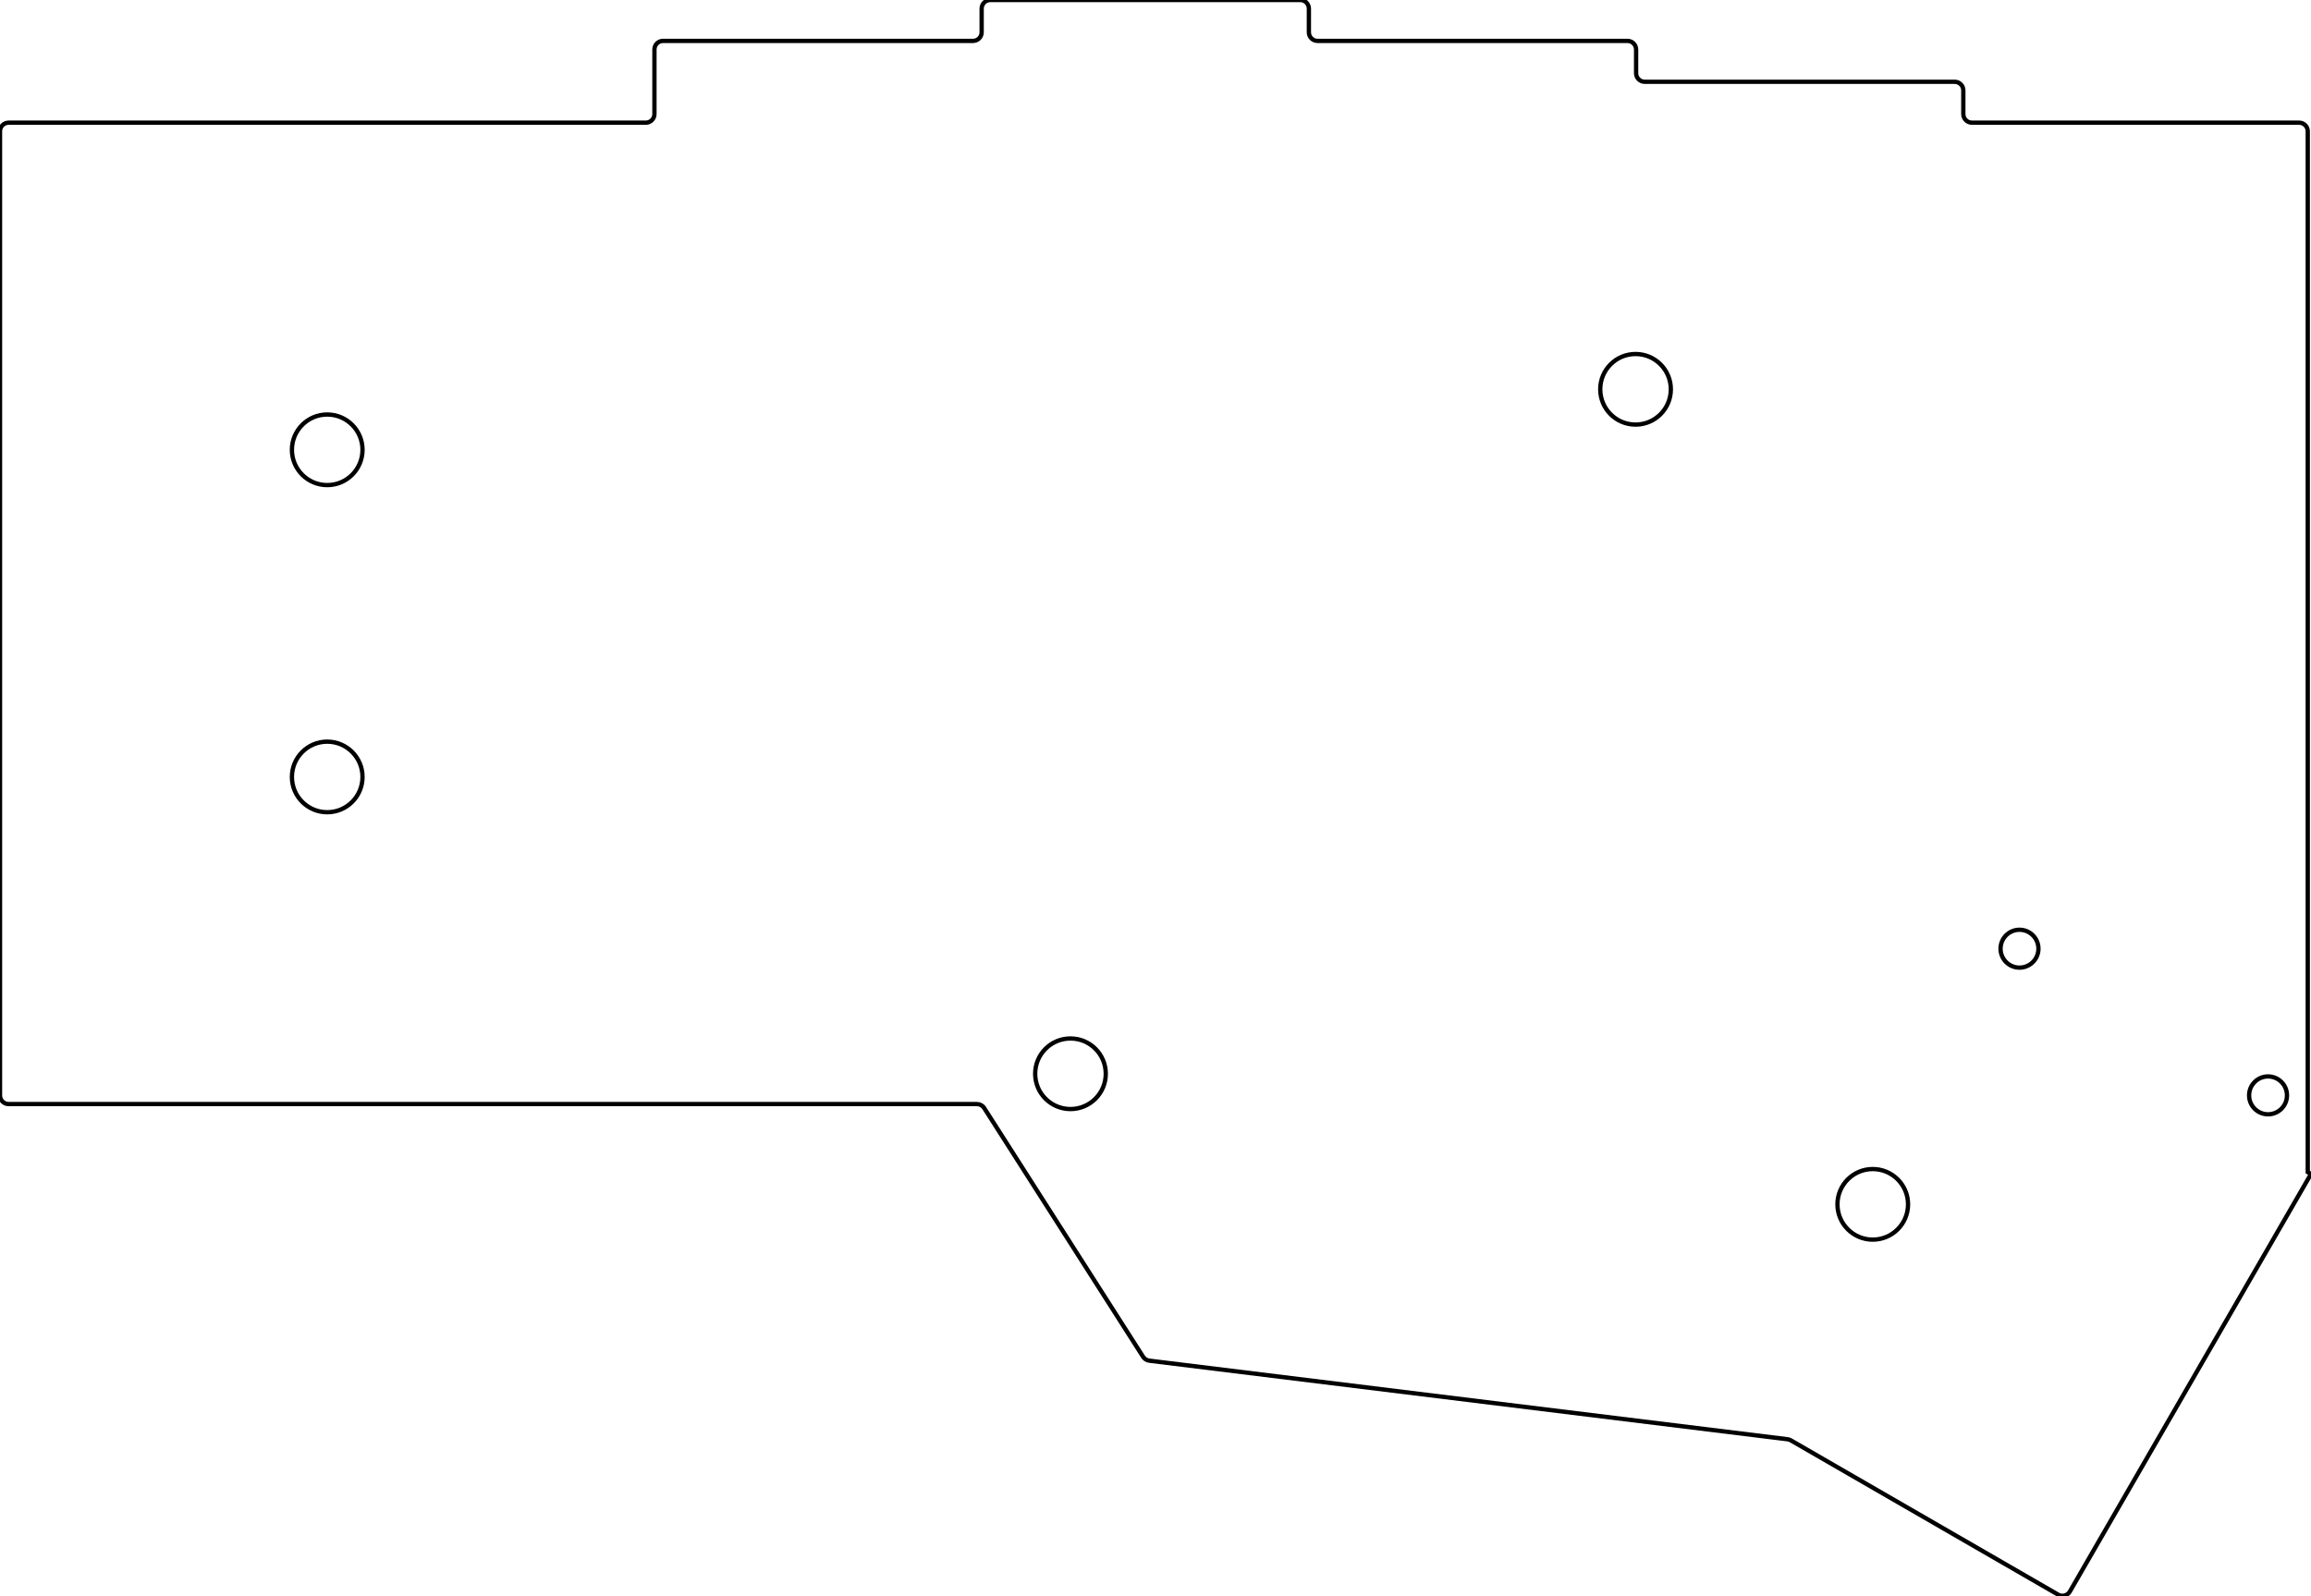
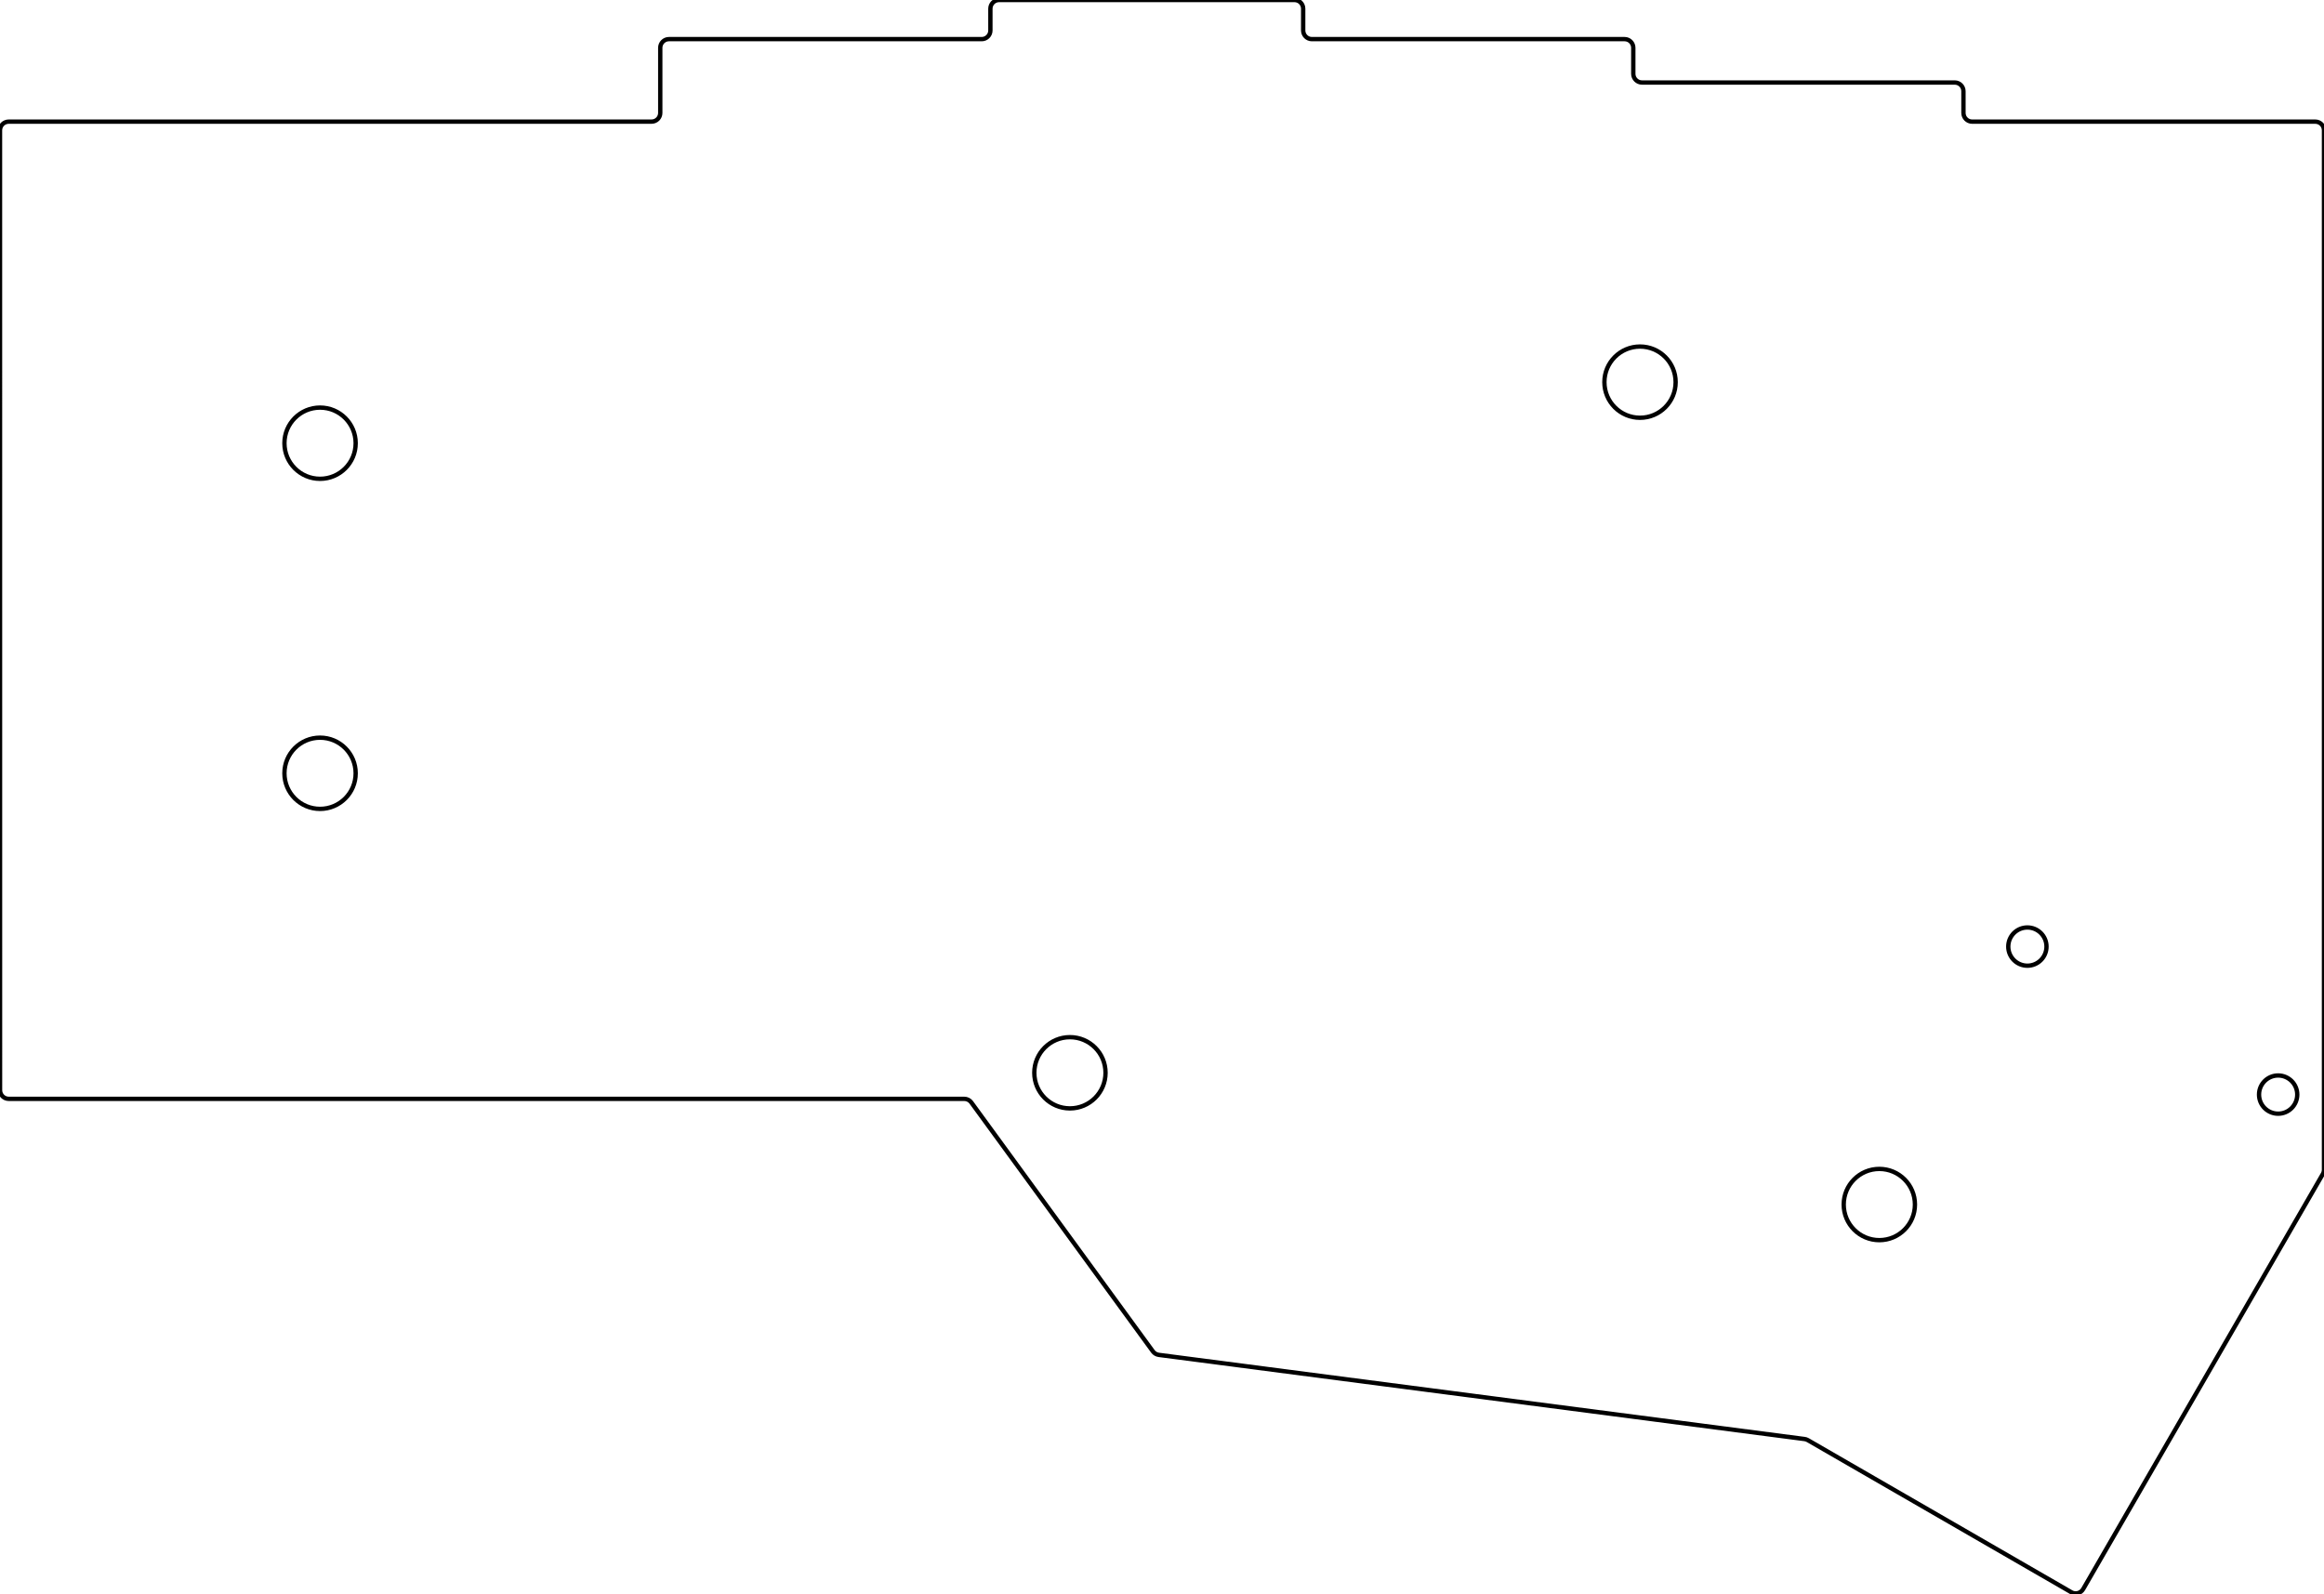
- <svg xmlns="http://www.w3.org/2000/svg" width="134.188mm" height="92.685mm" viewBox="0 0 134.188 92.685">
+ <svg xmlns="http://www.w3.org/2000/svg" width="133.753mm" height="91.72mm" viewBox="0 0 133.753 91.72">
  <g id="svgGroup" stroke-linecap="round" fill-rule="evenodd" font-size="9pt" stroke="#000" stroke-width="0.25mm" fill="none" style="stroke:#000;stroke-width:0.25mm;fill:none">
-     <path d="M 0.5 64.125 L 56.726 64.125 A 0.5 0.5 0 0 1 57.147 64.356 L 66.373 78.802 A 0.5 0.5 0 0 0 66.734 79.029 L 103.794 83.593 A 0.5 0.5 0 0 1 103.983 83.656 L 119.505 92.618 A 0.5 0.5 0 0 0 120.188 92.435 L 134.188 68.186 L 134 68.077 L 134 7.625 A 0.5 0.5 0 0 0 133.5 7.125 L 114.5 7.125 A 0.5 0.5 0 0 1 114 6.625 L 114 5.25 A 0.5 0.5 0 0 0 113.5 4.75 L 95.5 4.75 A 0.5 0.5 0 0 1 95 4.25 L 95 2.875 A 0.5 0.5 0 0 0 94.5 2.375 L 76.5 2.375 A 0.5 0.5 0 0 1 76 1.875 L 76 0.5 A 0.5 0.5 0 0 0 75.5 0 L 57.5 0 A 0.5 0.5 0 0 0 57 0.5 L 57 1.875 A 0.5 0.5 0 0 1 56.5 2.375 L 38.5 2.375 A 0.5 0.5 0 0 0 38 2.875 L 38 6.625 A 0.5 0.5 0 0 1 37.5 7.125 L 0.5 7.125 A 0.5 0.5 0 0 0 0 7.625 L 0 63.625 A 0.5 0.5 0 0 0 0.5 64.125 Z M 19 26.125 m -2.05 0 a 2.05 2.05 0 0 1 4.1 0 a 2.05 2.05 0 0 1 -4.1 0 z M 19 45.125 m -2.05 0 a 2.05 2.05 0 0 1 4.1 0 a 2.05 2.05 0 0 1 -4.1 0 z M 94.968 22.611 m -2.05 0 a 2.05 2.05 0 0 1 4.1 0 a 2.05 2.05 0 0 1 -4.1 0 z M 62.157 62.365 m -2.05 0 a 2.05 2.05 0 0 1 4.1 0 a 2.05 2.05 0 0 1 -4.1 0 z M 108.741 69.949 m -2.05 0 a 2.05 2.05 0 0 1 4.1 0 a 2.05 2.05 0 0 1 -4.1 0 z M 117.262 55.101 m -1.1 0 a 1.1 1.1 0 0 1 2.2 0 a 1.1 1.1 0 0 1 -2.2 0 z M 131.694 63.62 m -1.1 0 a 1.1 1.1 0 0 1 2.2 0 a 1.1 1.1 0 0 1 -2.2 0 z" vector-effect="non-scaling-stroke" />
+     <path d="M 0.002 62.752 L 0 7.502 A 0.5 0.5 0 0 1 0.5 7.002 L 37.5 7.001 A 0.5 0.5 0 0 0 38 6.501 L 38 2.752 A 0.5 0.5 0 0 1 38.5 2.252 L 56.5 2.252 A 0.5 0.5 0 0 0 57 1.752 L 57 0.5 A 0.5 0.5 0 0 1 57.5 0 L 74.502 0 A 0.5 0.5 0 0 1 75.002 0.5 L 75.002 1.752 A 0.5 0.5 0 0 0 75.502 2.252 L 93.501 2.252 A 0.5 0.5 0 0 1 94.001 2.752 L 94.001 4.25 A 0.5 0.5 0 0 0 94.501 4.75 L 112.502 4.75 A 0.5 0.5 0 0 1 113.002 5.25 L 113.003 6.502 A 0.5 0.5 0 0 0 113.503 7.002 L 133.253 7.002 A 0.5 0.5 0 0 1 133.753 7.502 L 133.753 67.329 A 0.5 0.5 0 0 1 133.686 67.579 L 133.438 68.009 L 119.894 91.47 A 0.5 0.5 0 0 1 119.21 91.653 L 104.044 82.897 A 0.5 0.5 0 0 0 103.858 82.834 L 66.693 77.99 A 0.5 0.5 0 0 1 66.353 77.789 L 55.9 63.457 A 0.5 0.5 0 0 0 55.496 63.252 L 0.502 63.252 A 0.5 0.5 0 0 1 0.002 62.752 Z M 18.42 25.512 m -2.05 0 a 2.05 2.05 0 0 1 4.1 0 a 2.05 2.05 0 0 1 -4.1 0 z M 18.42 44.512 m -2.05 0 a 2.05 2.05 0 0 1 4.1 0 a 2.05 2.05 0 0 1 -4.1 0 z M 94.388 21.998 m -2.05 0 a 2.05 2.05 0 0 1 4.1 0 a 2.05 2.05 0 0 1 -4.1 0 z M 61.577 61.752 m -2.05 0 a 2.05 2.05 0 0 1 4.1 0 a 2.05 2.05 0 0 1 -4.1 0 z M 108.161 69.336 m -2.05 0 a 2.05 2.05 0 0 1 4.1 0 a 2.05 2.05 0 0 1 -4.1 0 z M 116.682 54.488 m -1.1 0 a 1.1 1.1 0 0 1 2.2 0 a 1.1 1.1 0 0 1 -2.2 0 z M 131.114 63.007 m -1.1 0 a 1.1 1.1 0 0 1 2.2 0 a 1.1 1.1 0 0 1 -2.2 0 z" vector-effect="non-scaling-stroke" />
  </g>
</svg>
